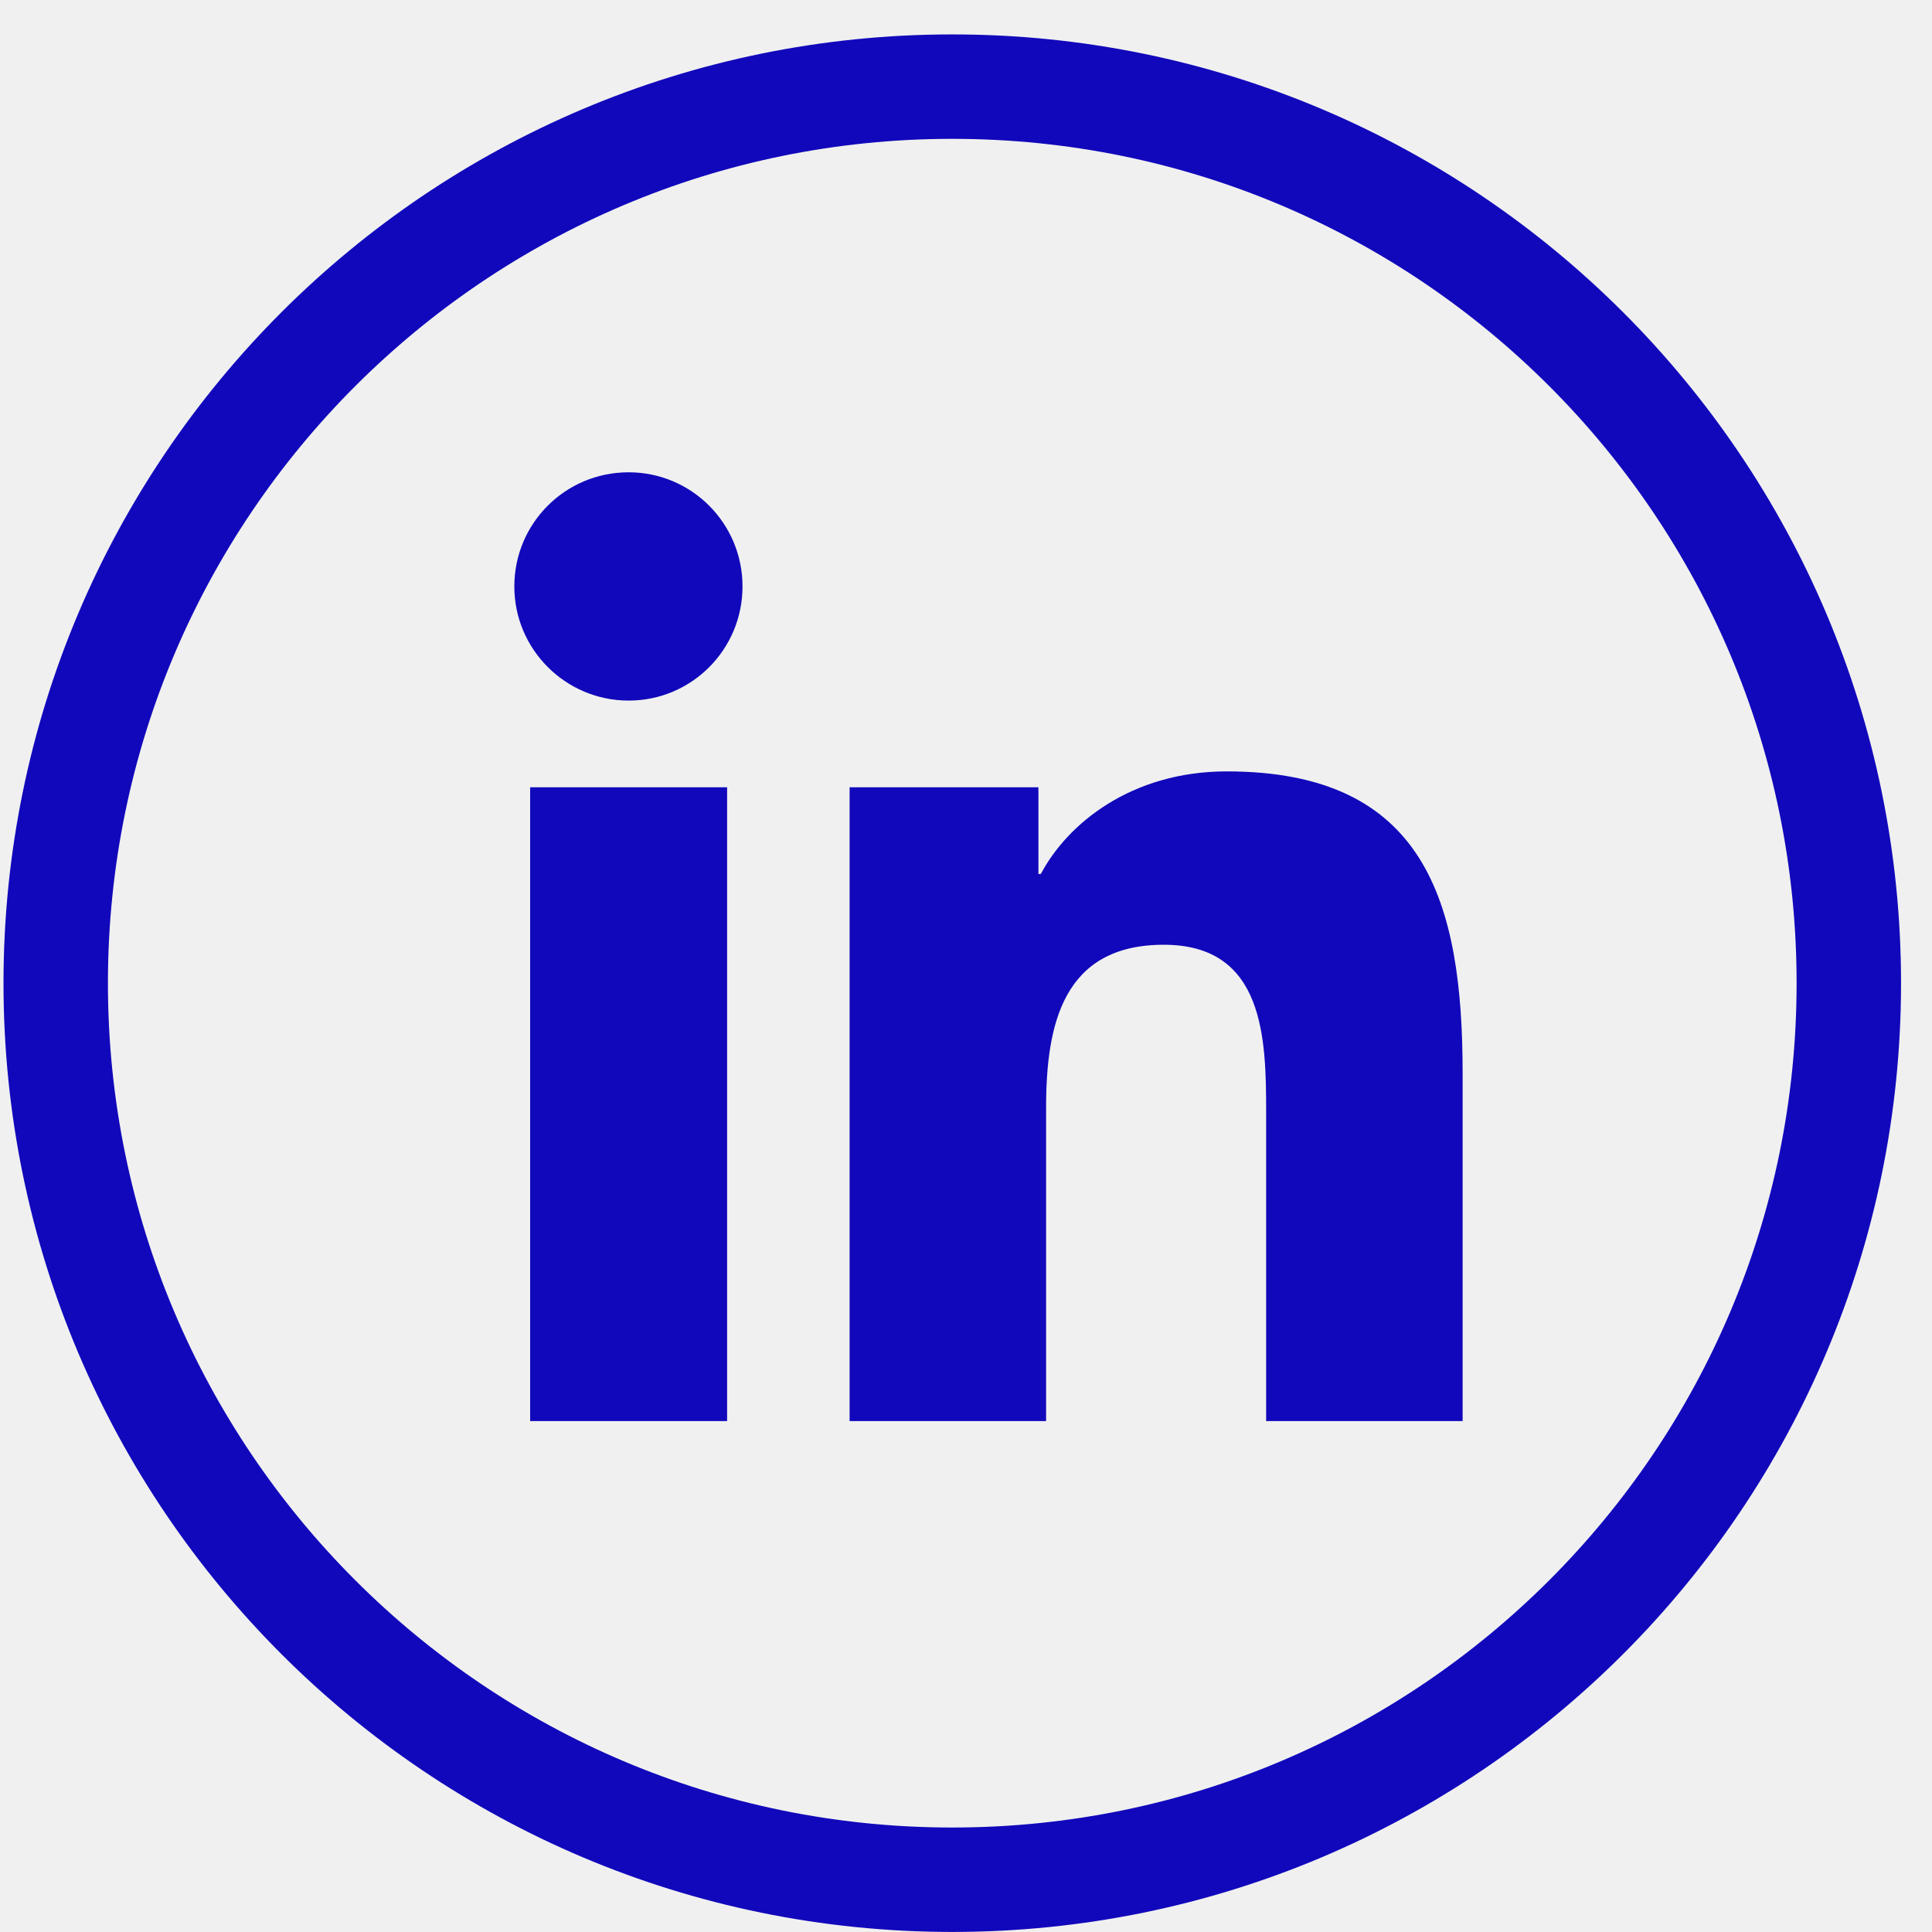
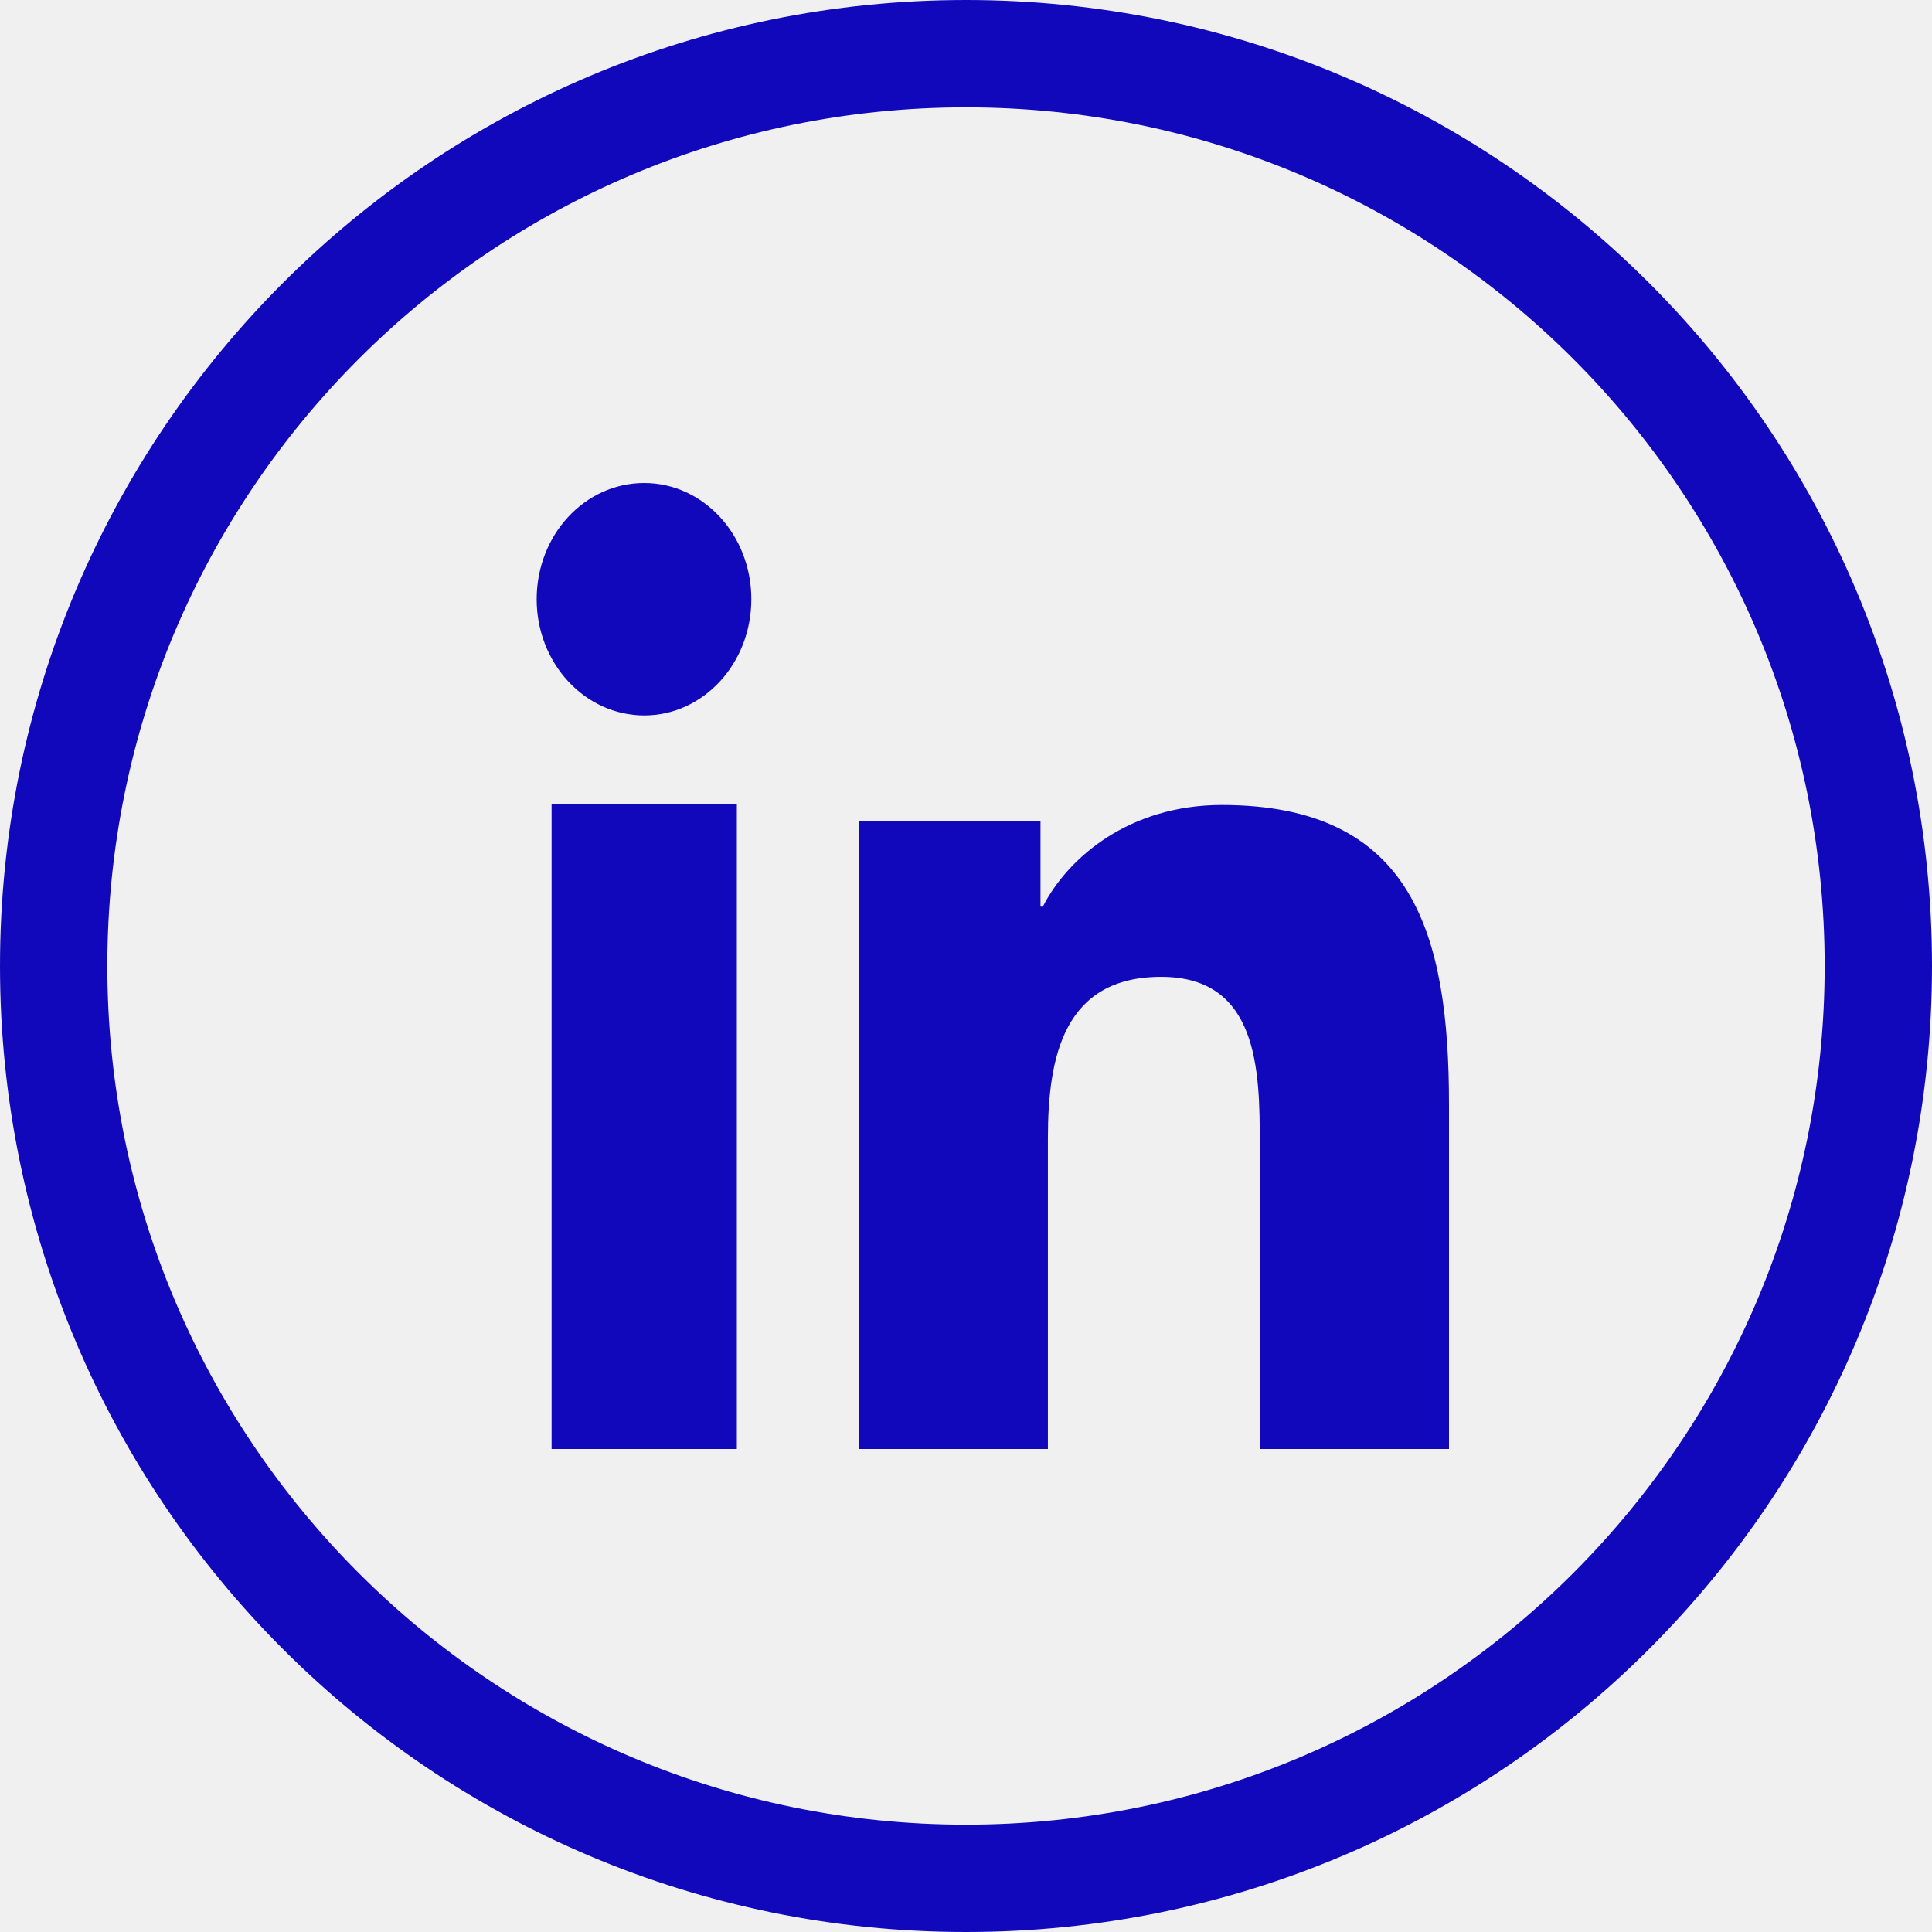
- <svg xmlns="http://www.w3.org/2000/svg" width="37" height="37" viewBox="0 0 37 37" fill="none">
-   <circle cx="18.237" cy="18.829" r="17.17" stroke="#1108BB" stroke-width="2" />
-   <g clip-path="url(#clip0_119_675)">
-     <path d="M10.153 15.077H13.925V27.215H10.153V15.077ZM12.039 9.045C13.245 9.045 14.22 10.023 14.22 11.231C14.22 12.439 13.245 13.417 12.039 13.417C10.834 13.417 9.85 12.439 9.85 11.231C9.85 10.023 10.825 9.045 12.039 9.045Z" fill="#1108BB" />
-     <path d="M16.281 15.077H19.887V16.738H19.933C20.439 15.778 21.663 14.773 23.494 14.773C27.302 14.773 28.011 17.282 28.011 20.556V27.215H24.248V21.312C24.248 19.901 24.221 18.093 22.288 18.093C20.356 18.093 20.034 19.625 20.034 21.211V27.215H16.271V15.077H16.281Z" fill="#1108BB" />
-   </g>
-   <defs>
-     <clipPath id="clip0_119_675">
-       <rect width="18.17" height="18.17" fill="white" transform="translate(9.84961 9.04492)" />
-     </clipPath>
-   </defs>
+ <svg xmlns="http://www.w3.org/2000/svg" width="36" height="36" viewBox="0 0 36 36" fill="none">
+   <circle cx="18" cy="18" r="17" stroke="#1108BB" stroke-width="2" />
+   <path d="M10.278 14.976h3.452V27h-3.452zM12.004 9C13.107 9 14 9.969 14 11.165s-.893 2.166-1.996 2.166S10 12.362 10 11.166 10.893 9 12.004 9m4.005 6.294h3.379v1.6h.043c.474-.924 1.62-1.894 3.336-1.894C26.337 15 27 17.42 27 20.578V27h-3.526v-5.693c0-1.361-.026-3.105-1.836-3.105s-2.112 1.477-2.112 3.007V27H16V15.294z" fill="#1108BB" />
</svg>
